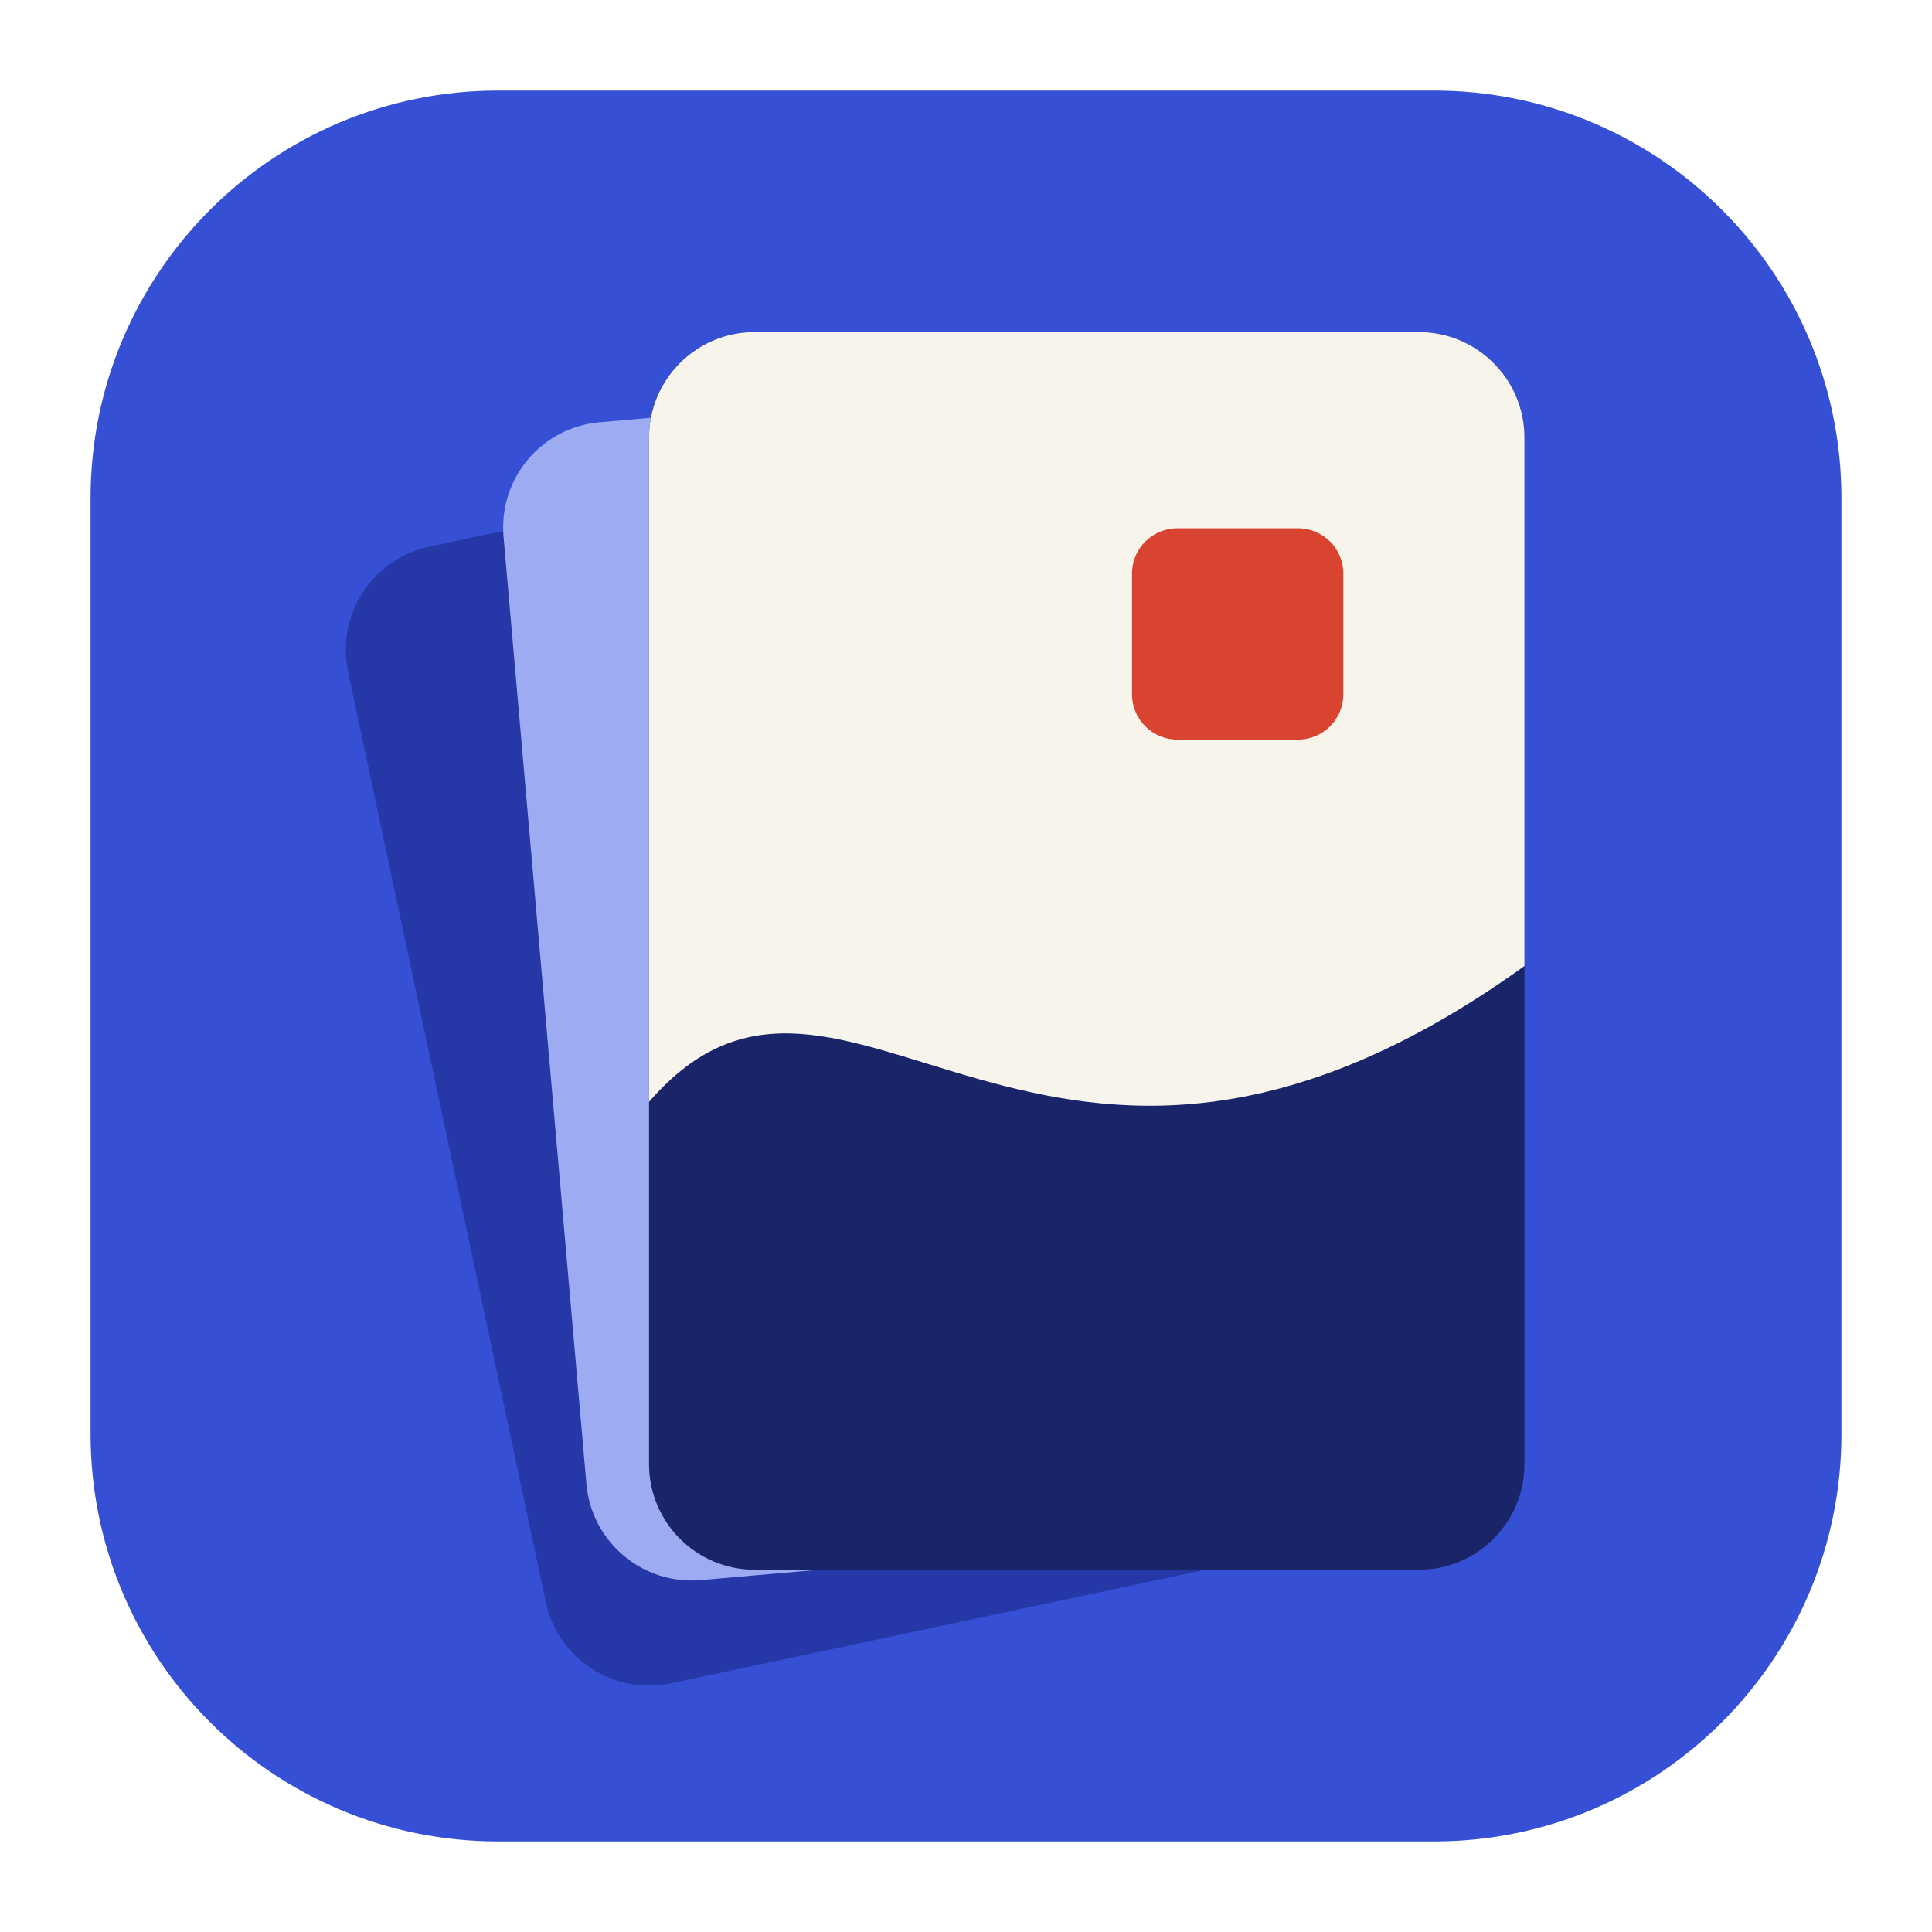
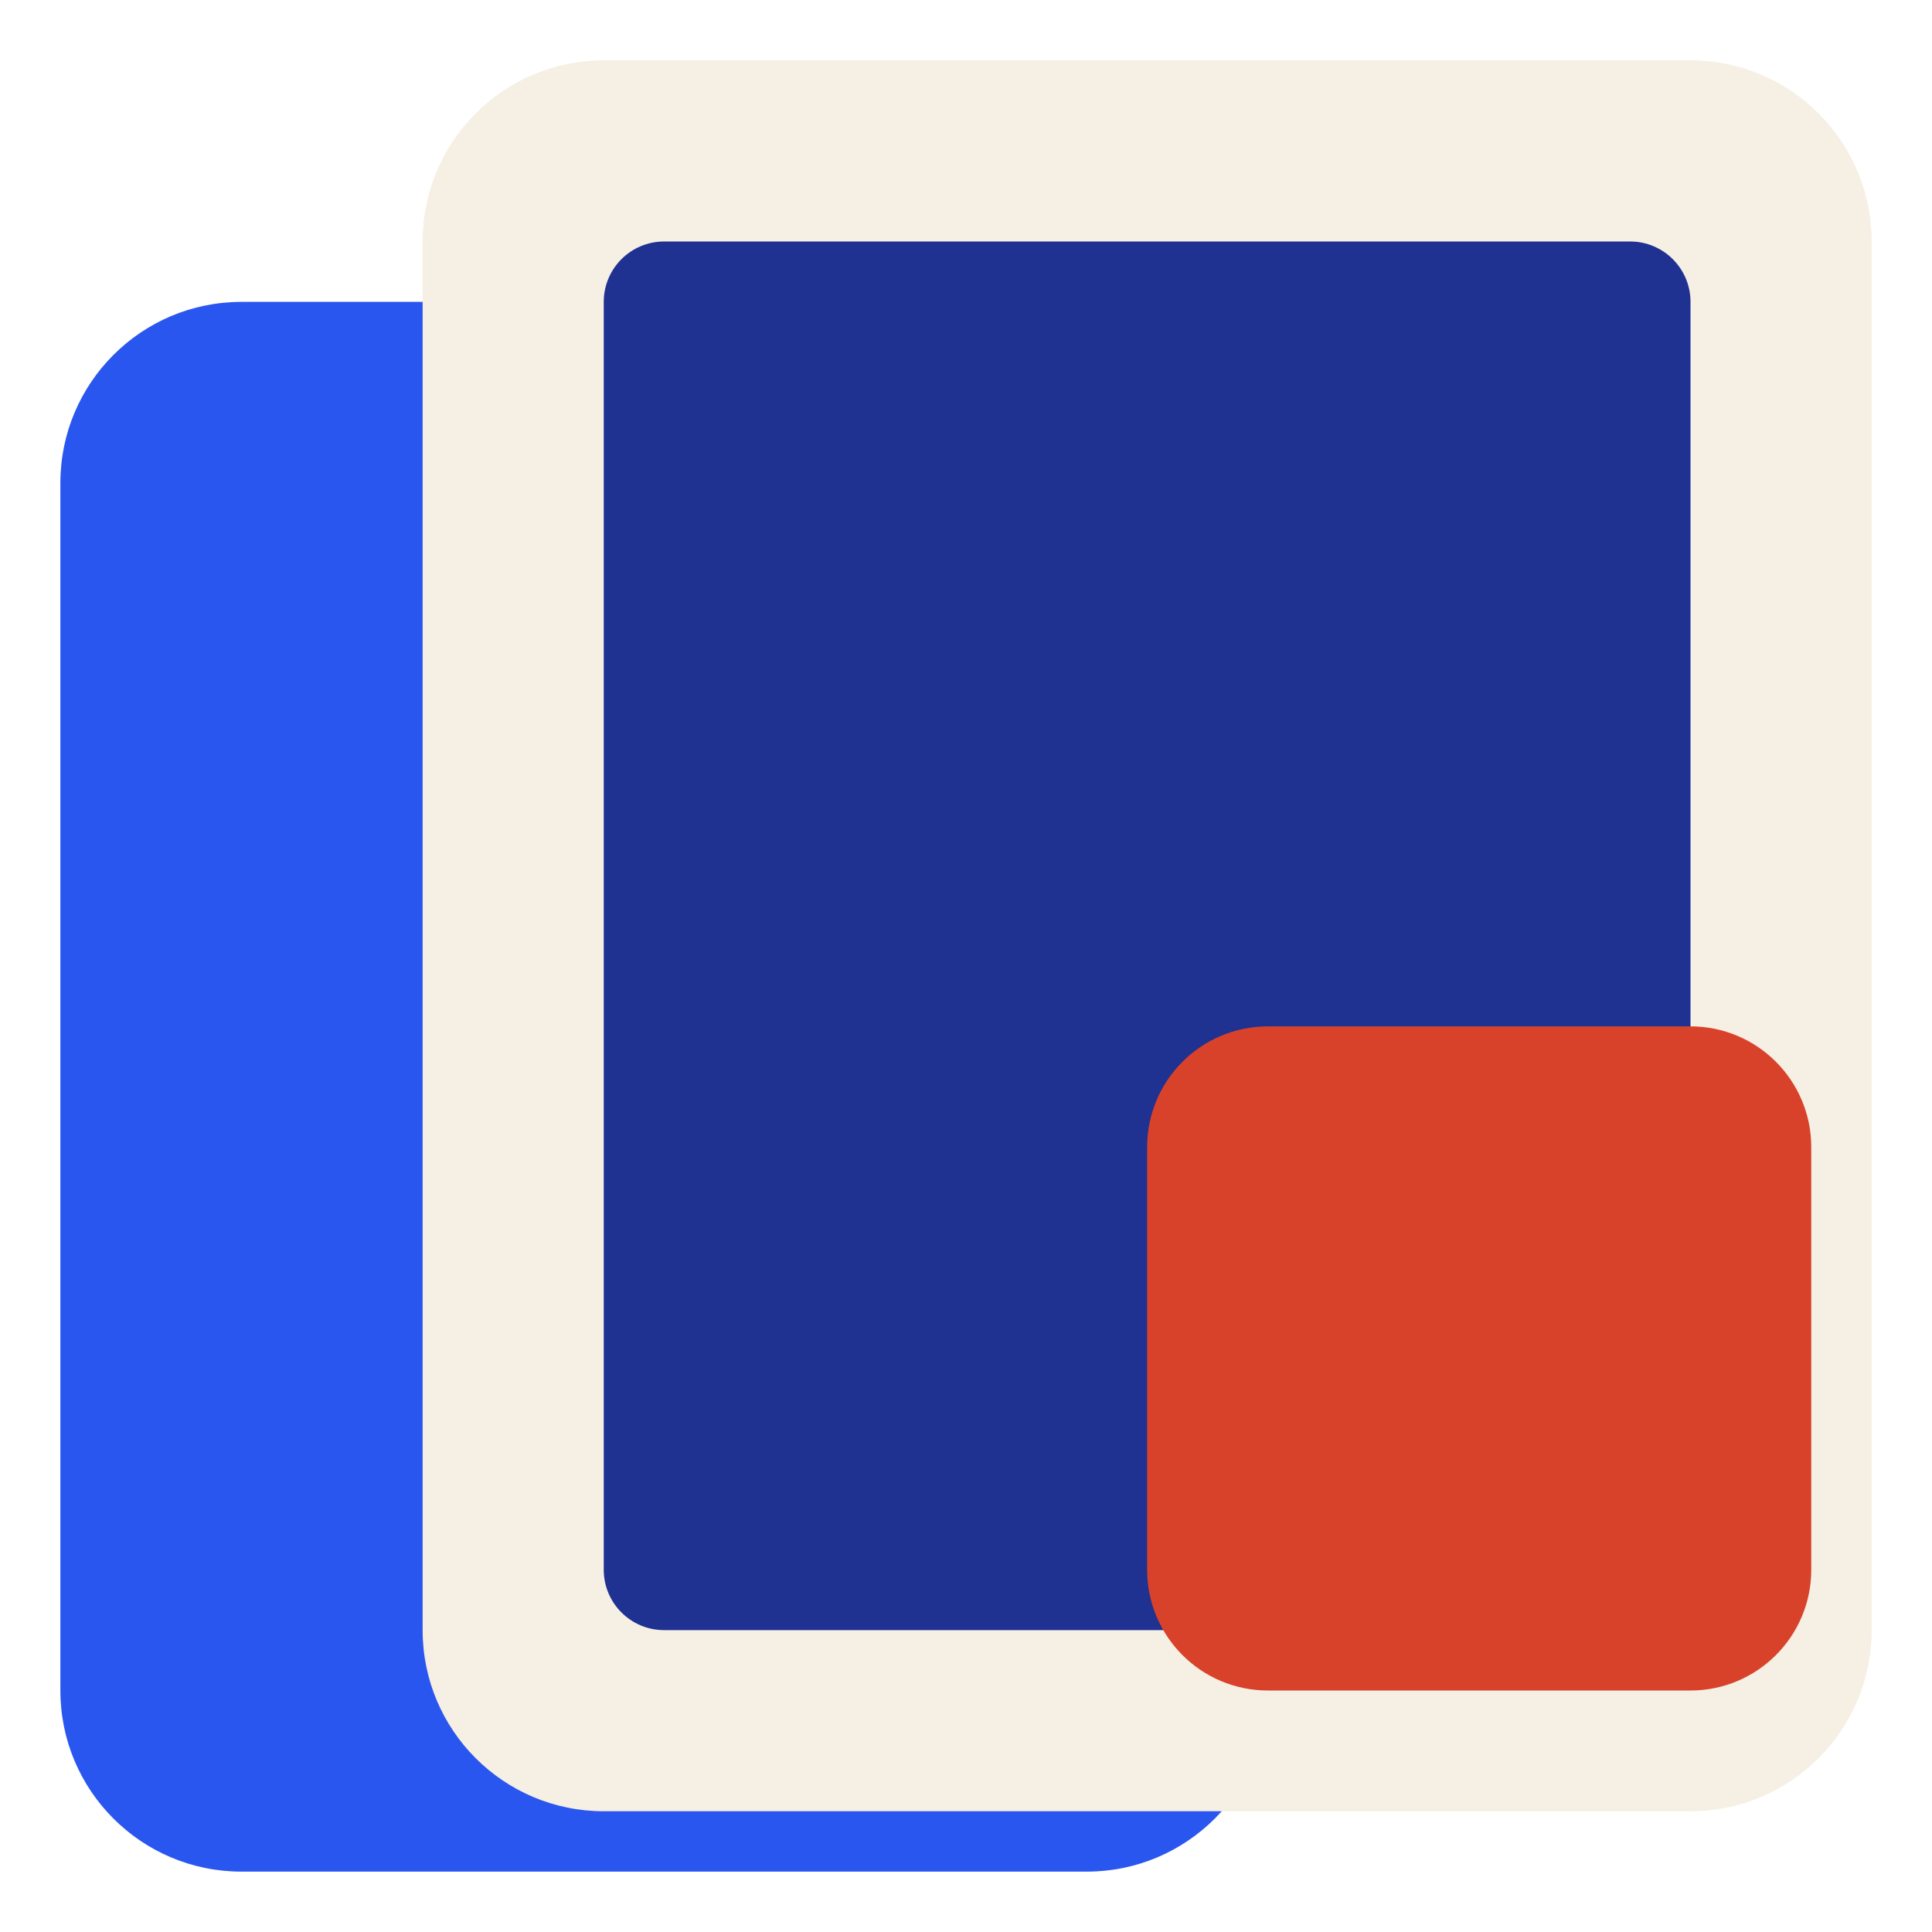
- <svg xmlns="http://www.w3.org/2000/svg" viewBox="0 0 256 256">
-   <rect x="12" y="12" width="232" height="232" rx="54" fill="#3550d4" />
-   <rect x="58" y="62" width="112" height="154" rx="14" fill="#2638a8" transform="rotate(-12 114 139)" />
-   <rect x="72" y="52" width="112" height="154" rx="14" fill="#9dacf2" transform="rotate(-5 128 129)" />
-   <rect x="86" y="44" width="116" height="164" rx="14" fill="#1a2469" />
-   <path d="M100 44h88a14 14 0 0 1 14 14v70c-64 46-90-12-116 18V58a14 14 0 0 1 14-14Z" fill="#f7f4ec" />
-   <rect x="150" y="70" width="28" height="28" rx="6" fill="#d8442f" />
+ <svg xmlns="http://www.w3.org/2000/svg" viewBox="0 0 32 32">
+   <rect x="1" y="5" width="20" height="26" rx="3" fill="#2a56f0" />
+   <rect x="7" y="1" width="24" height="29" rx="3" fill="#f6efe3" />
+   <rect x="10" y="4" width="18" height="23" rx="1" fill="#1f3191" />
+   <rect x="19" y="17" width="11" height="11" rx="2" fill="#d8422a" />
</svg>
